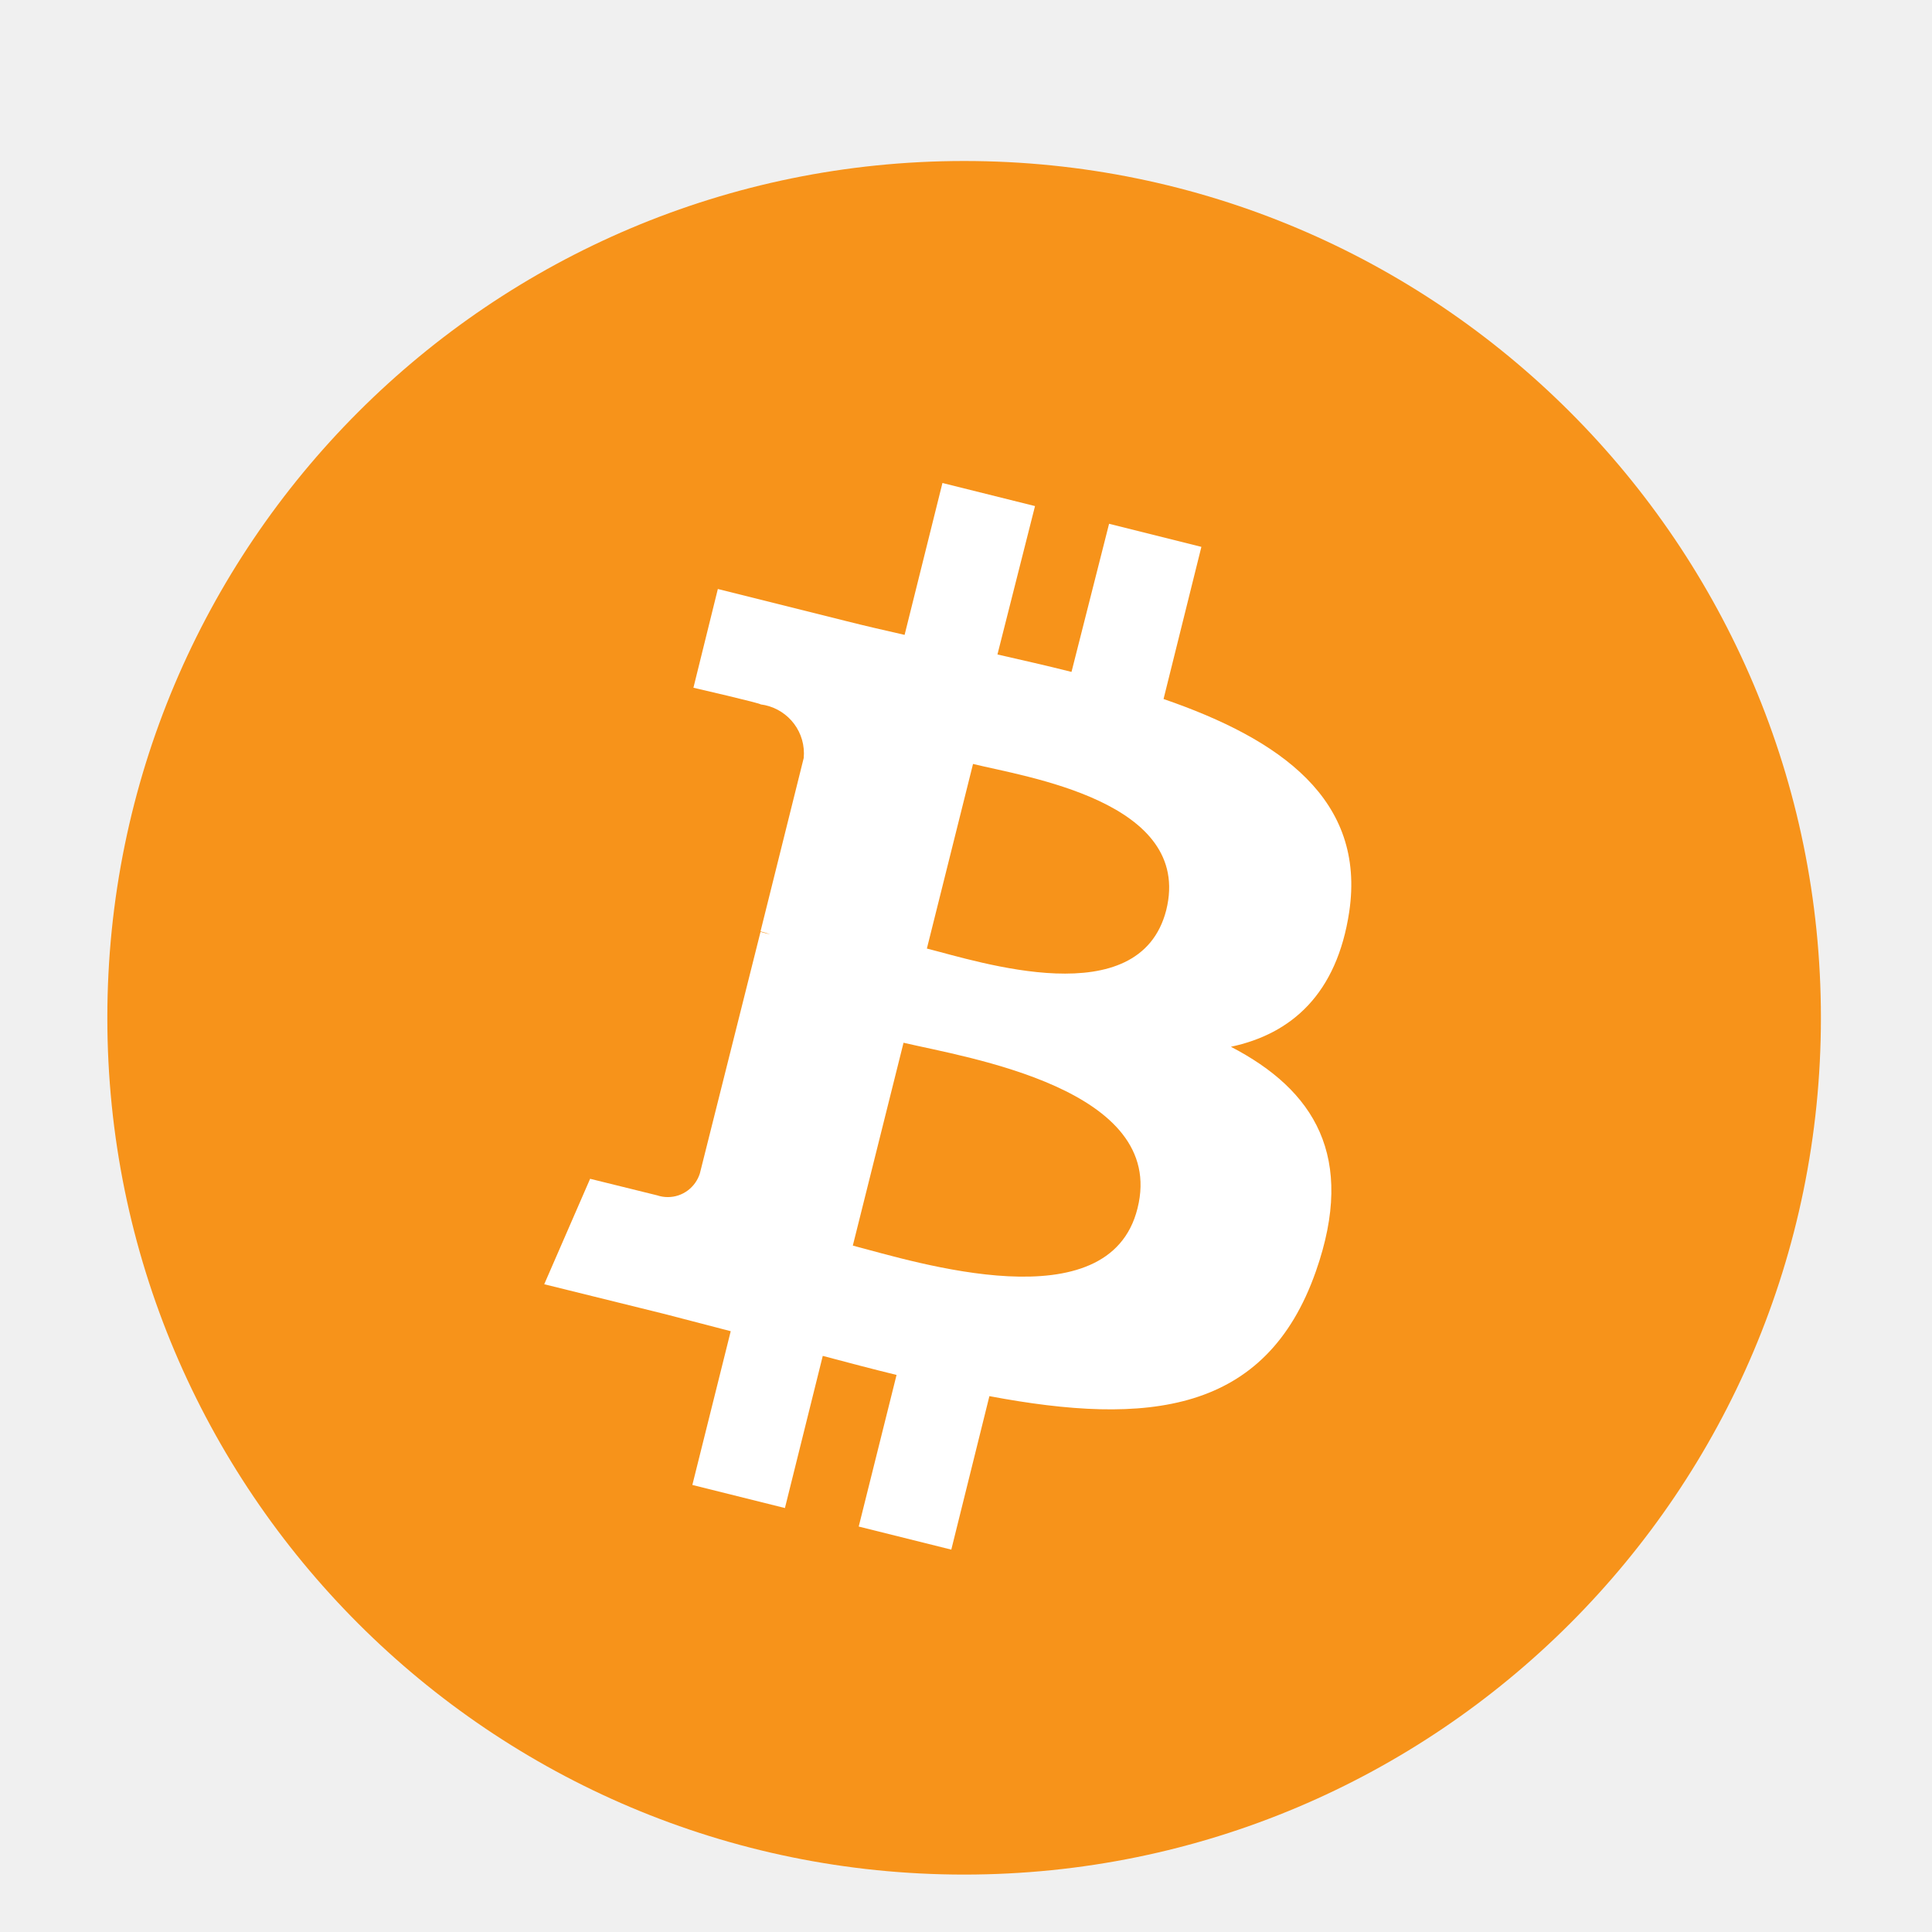
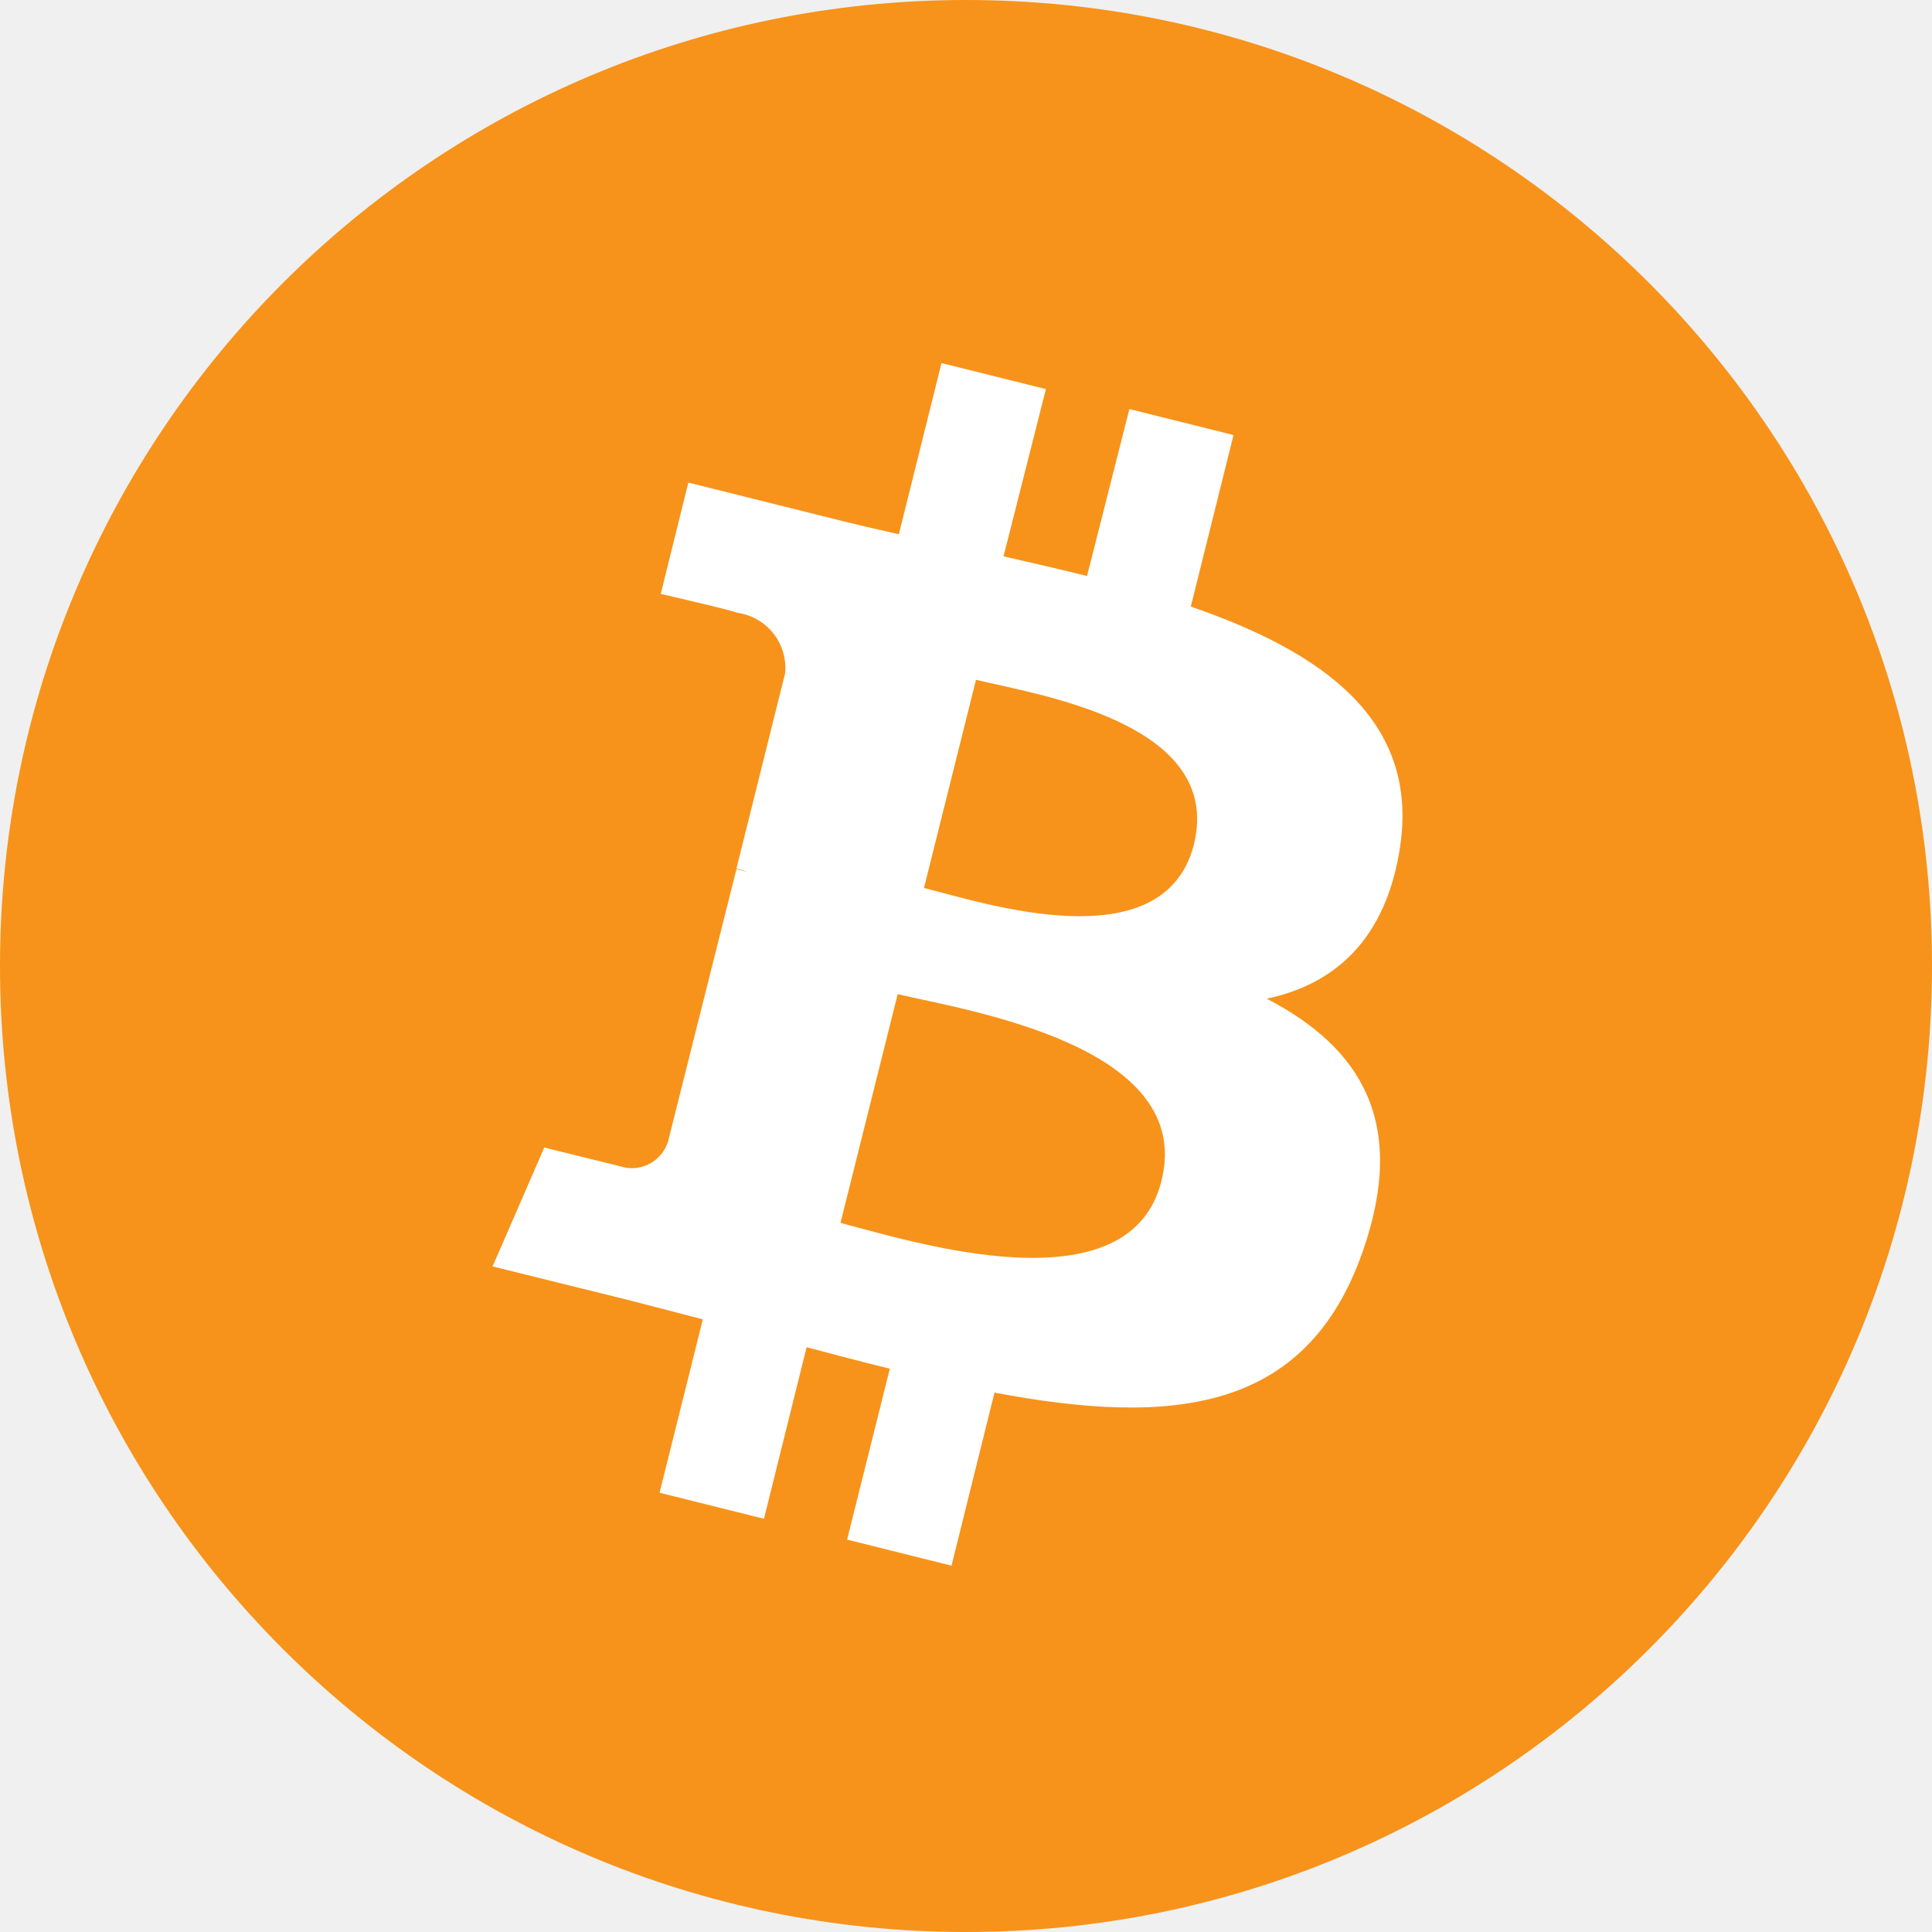
- <svg xmlns="http://www.w3.org/2000/svg" width="36" height="36" viewBox="0 0 36 36">
-   <path d="M33.93 18.965C33.93 27.782 26.782 34.93 17.965 34.93C9.148 34.93 2 27.782 2 18.965C2 10.148 9.148 3 17.965 3C26.782 3 33.93 10.148 33.93 18.965Z" fill="#F7931A" />
-   <path d="M25.141 16.99C25.451 14.9 23.861 13.775 21.681 13.025L22.386 10.19L20.666 9.76L19.966 12.52C19.511 12.405 19.046 12.3 18.586 12.195L19.286 9.43L17.561 9L16.856 11.83C16.481 11.745 16.111 11.66 15.756 11.57L13.376 10.975L12.921 12.815C12.921 12.815 14.201 13.11 14.171 13.125C14.629 13.182 14.98 13.569 14.98 14.038C14.98 14.069 14.978 14.099 14.976 14.129V14.125L14.171 17.355C14.242 17.372 14.302 17.391 14.36 17.413L14.351 17.41L14.171 17.365L13.041 21.865C12.96 22.122 12.723 22.306 12.444 22.306C12.375 22.306 12.309 22.295 12.247 22.274L12.251 22.275L10.996 21.965L10.141 23.93L12.386 24.485L13.616 24.805L12.901 27.67L14.626 28.1L15.331 25.265C15.801 25.39 16.256 25.51 16.706 25.62L16.001 28.445L17.726 28.875L18.436 26.015C21.381 26.57 23.591 26.345 24.521 23.685C25.271 21.545 24.486 20.31 22.936 19.505C24.066 19.265 24.911 18.52 25.141 16.99ZM21.196 22.515C20.666 24.66 17.061 23.515 15.891 23.21L16.836 19.43C18.006 19.705 21.756 20.285 21.196 22.515ZM21.731 16.96C21.231 18.91 18.231 17.915 17.271 17.675L18.131 14.235C19.101 14.475 22.236 14.93 21.731 16.96Z" fill="white" />
+ <svg xmlns="http://www.w3.org/2000/svg" width="28" height="28" viewBox="0 0 28 28" fill="none">
+   <path d="M28 14C28 21.732 21.732 28 14 28C6.268 28 0 21.732 0 14C0 6.268 6.268 0 14 0C21.732 0 28 6.268 28 14Z" fill="#F7931A" />
+   <path d="M20.292 12.268C20.564 10.435 19.17 9.449 17.258 8.791L17.877 6.305L16.368 5.928L15.754 8.348C15.355 8.248 14.948 8.156 14.544 8.063L15.158 5.639L13.645 5.262L13.027 7.743C12.698 7.669 12.374 7.594 12.063 7.515L9.976 6.994L9.576 8.607C9.576 8.607 10.699 8.866 10.673 8.879C11.074 8.929 11.382 9.268 11.382 9.68C11.382 9.707 11.38 9.733 11.379 9.759V9.756L10.673 12.588C10.735 12.603 10.787 12.62 10.838 12.639L10.831 12.637L10.673 12.597L9.682 16.543C9.611 16.769 9.403 16.93 9.158 16.93C9.098 16.93 9.04 16.92 8.985 16.902L8.989 16.903L7.888 16.631L7.139 18.354L9.107 18.841L10.186 19.121L9.559 21.634L11.072 22.011L11.69 19.525C12.102 19.634 12.501 19.74 12.896 19.836L12.277 22.313L13.79 22.691L14.413 20.183C16.995 20.669 18.933 20.472 19.749 18.139C20.406 16.263 19.718 15.18 18.359 14.474C19.35 14.263 20.091 13.61 20.292 12.268ZM16.833 17.113C16.368 18.994 13.207 17.99 12.181 17.723L13.01 14.408C14.036 14.649 17.324 15.158 16.833 17.113ZM17.302 12.242C16.864 13.952 14.233 13.079 13.391 12.869L14.145 9.852C14.996 10.063 17.745 10.462 17.302 12.242Z" fill="white" />
</svg>
